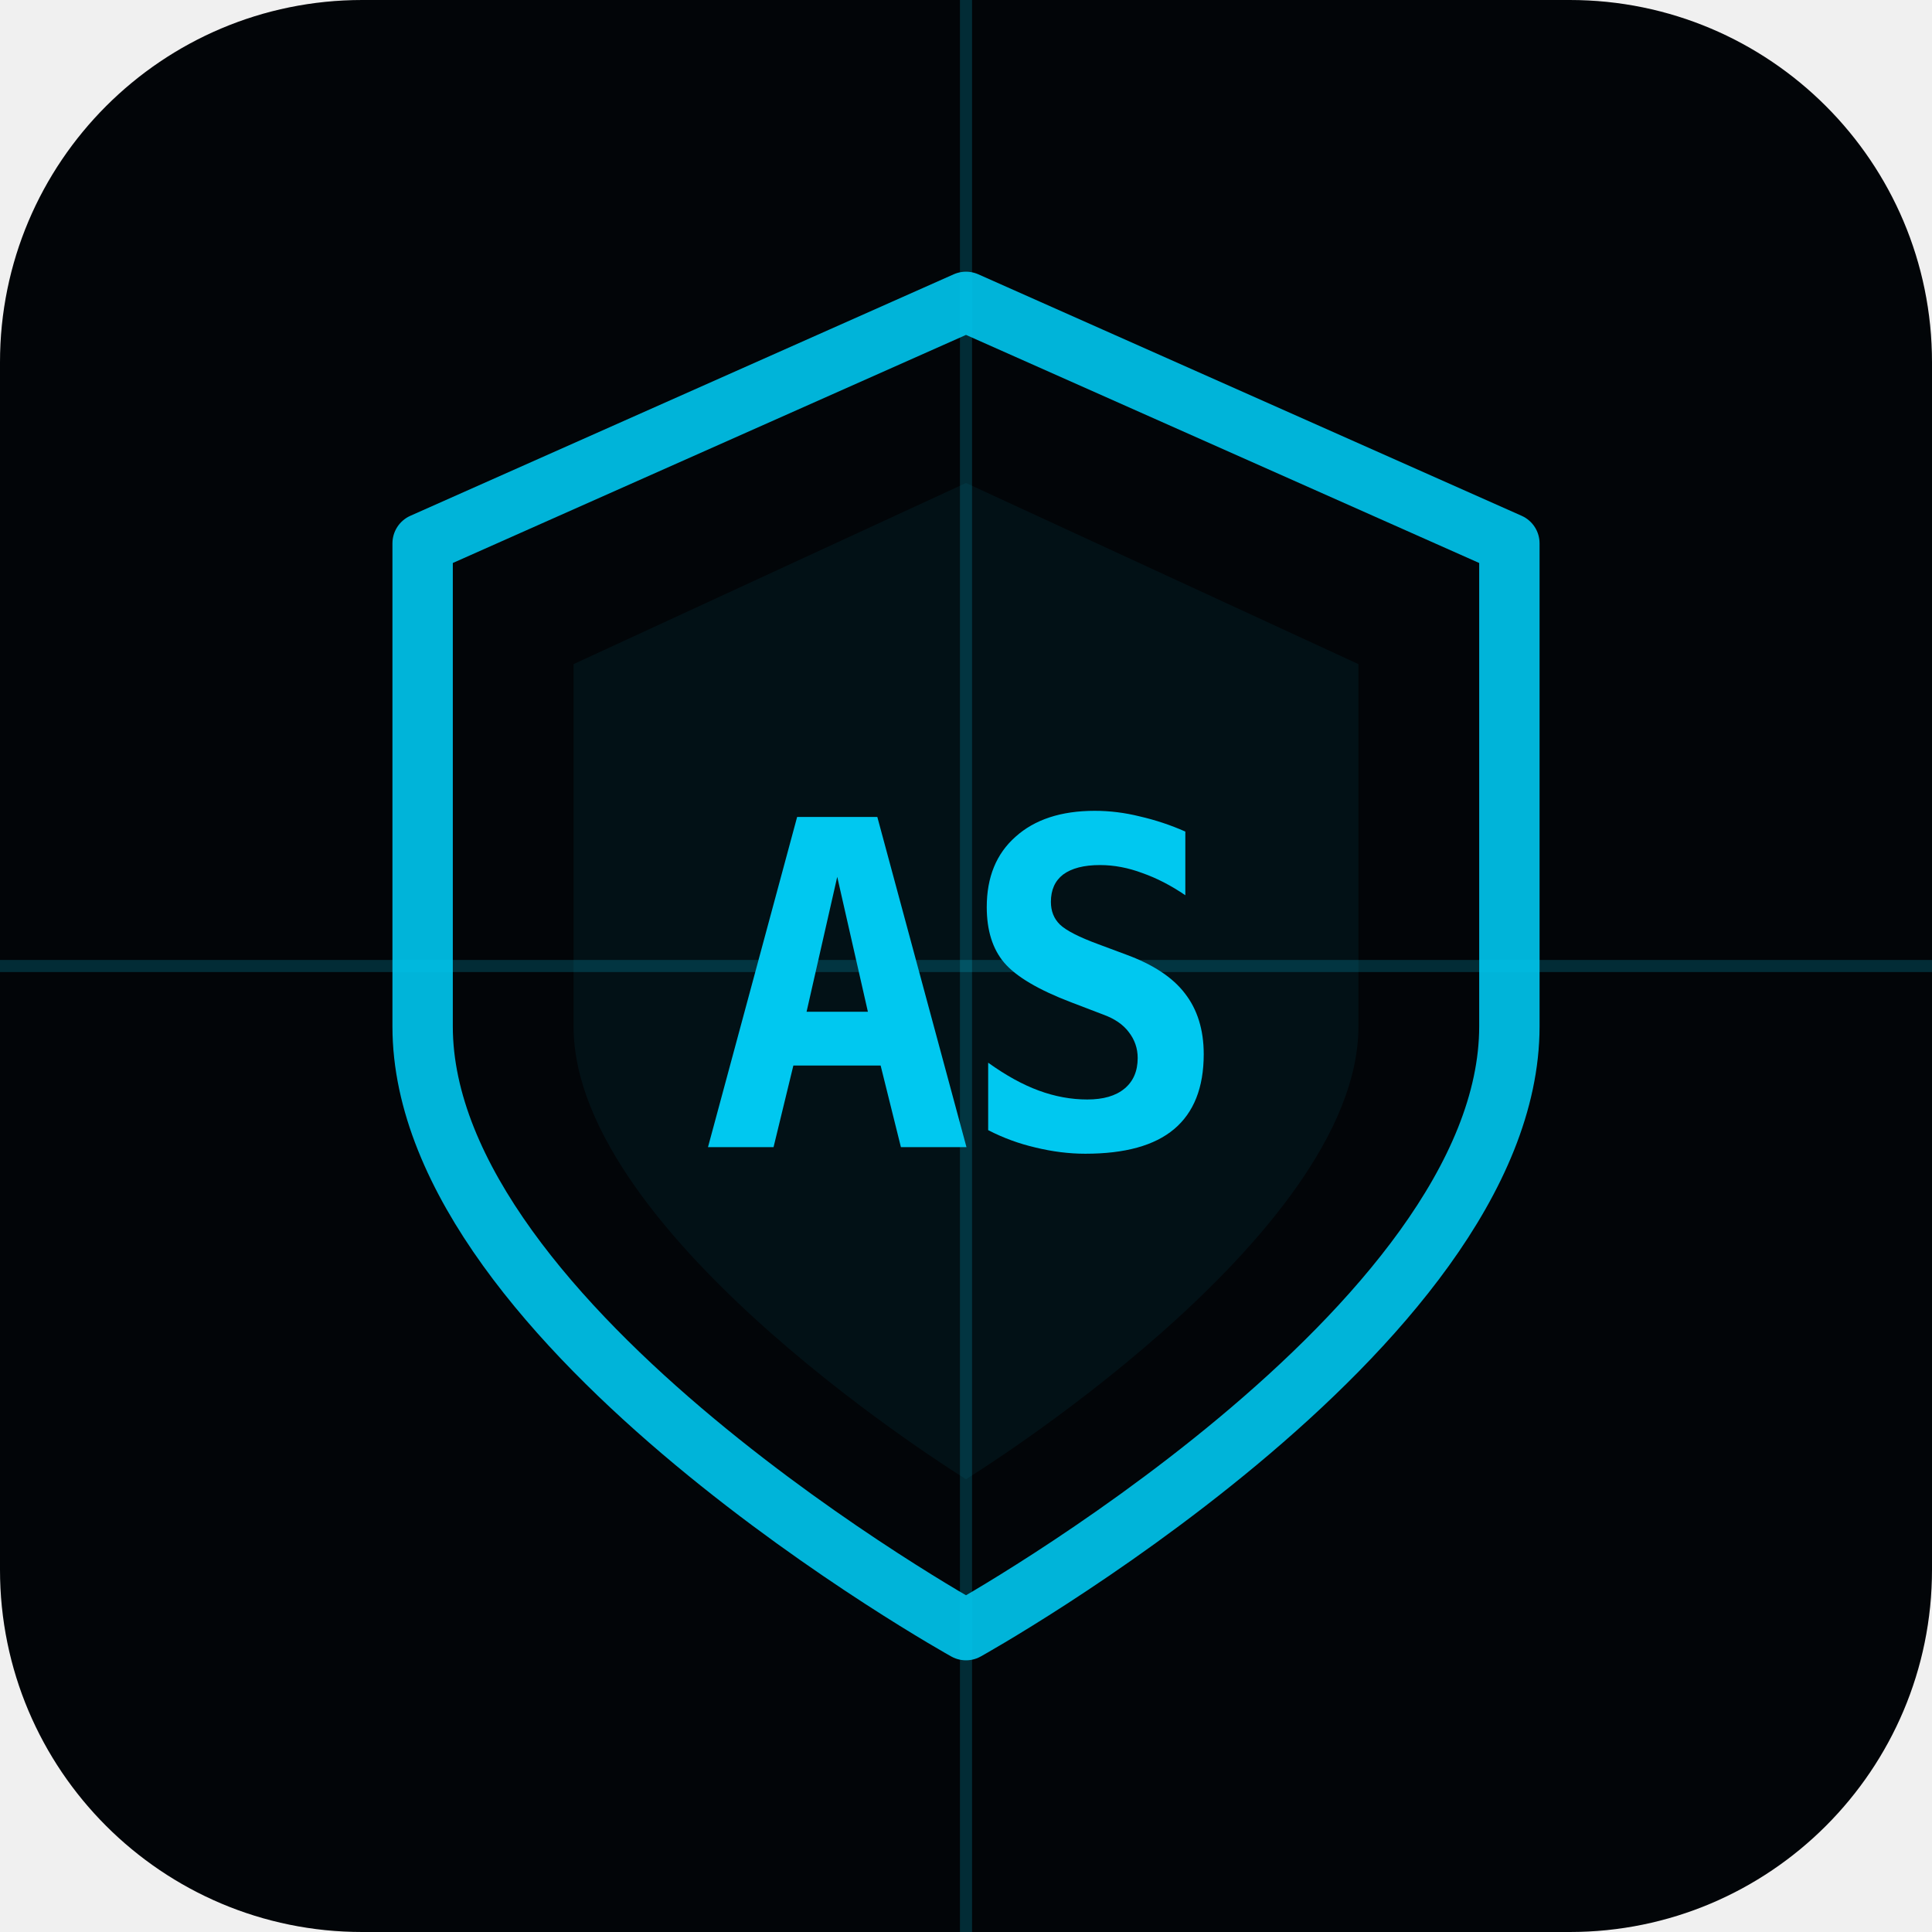
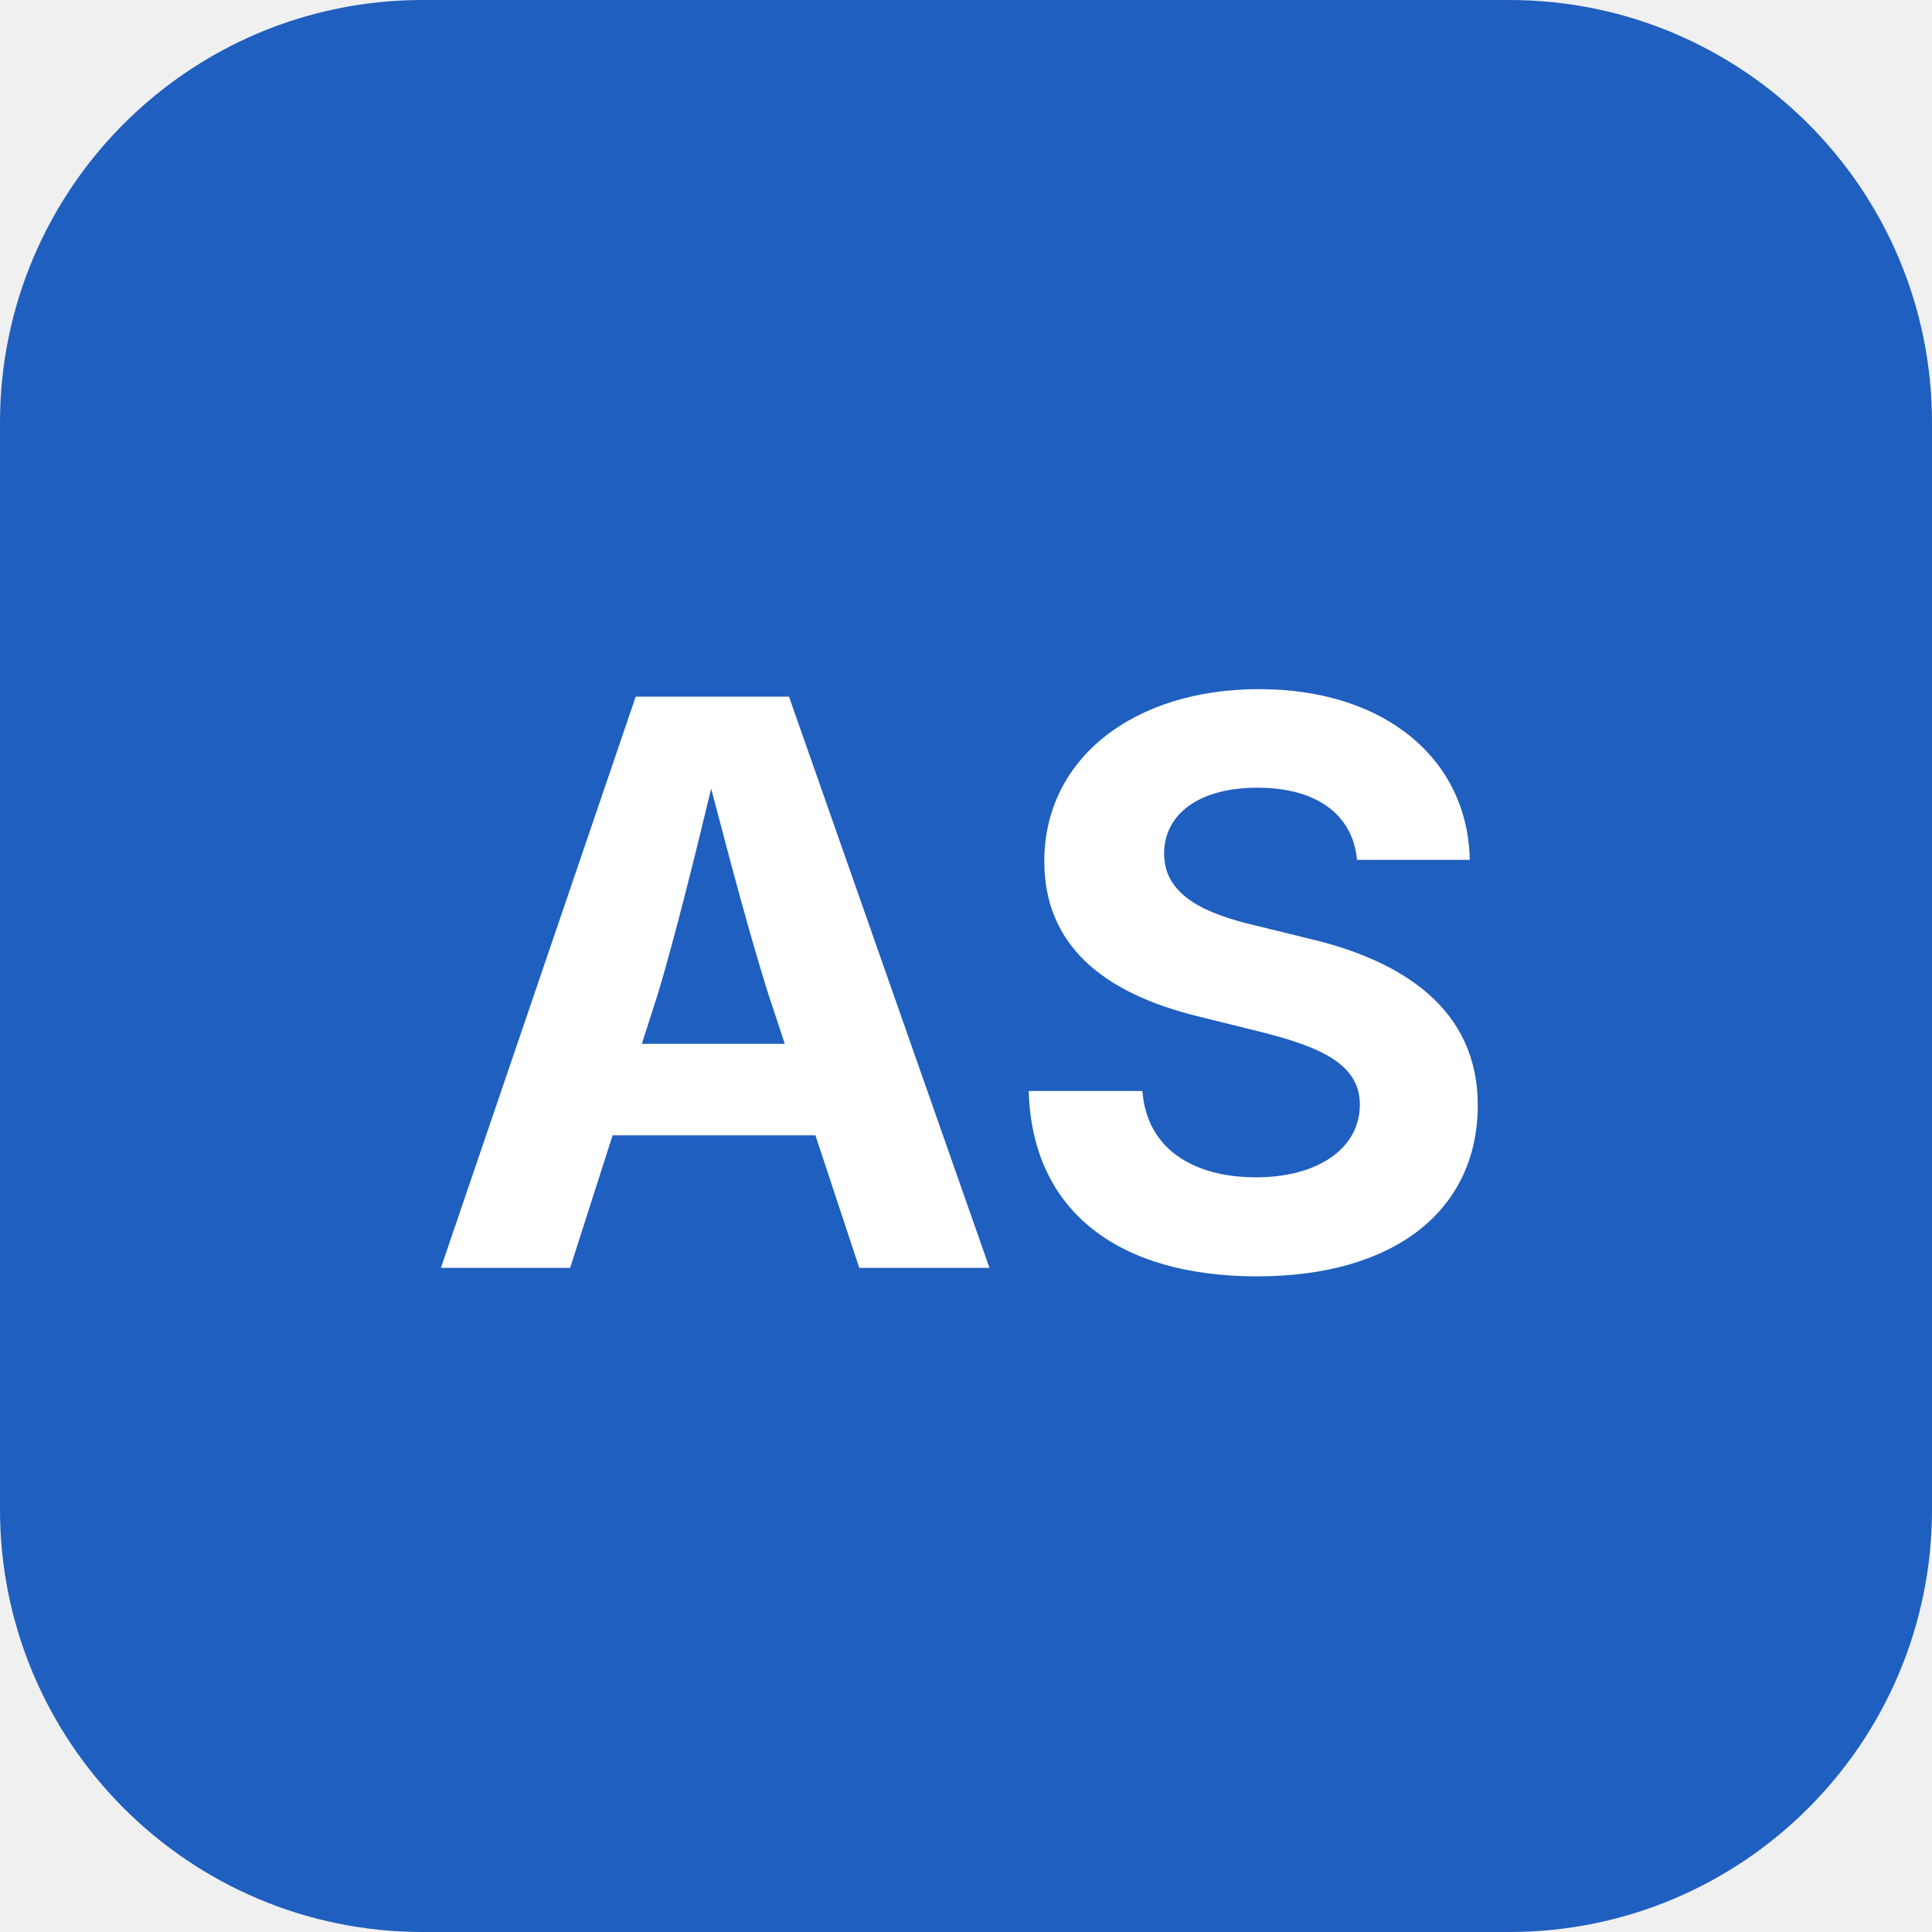
<svg xmlns="http://www.w3.org/2000/svg" viewBox="0 0 64 64">
-   <rect width="64" height="64" rx="12" fill="#020508" />
-   <line x1="0" y1="32" x2="64" y2="32" stroke="#00c8f0" stroke-width="0.4" opacity="0.2" />
-   <line x1="32" y1="0" x2="32" y2="64" stroke="#00c8f0" stroke-width="0.4" opacity="0.2" />
-   <path d="M32 10 L50 18 L50 34 C50 44 32 54 32 54 C32 54 14 44 14 34 L14 18 Z" fill="none" stroke="#00c8f0" stroke-width="2" stroke-linejoin="round" opacity="0.9" />
-   <path d="M32 16 L45 22 L45 34 C45 41 32 49 32 49 C32 49 19 41 19 34 L19 22 Z" fill="rgba(0,200,240,0.06)" />
-   <text x="32" y="38" text-anchor="middle" font-family="'SF Mono', 'Consolas', monospace" font-weight="800" font-size="15" letter-spacing="-0.5" fill="#00c8f0">AS</text>
+   <rect width="64" height="64" rx="14" fill="#1f5fbf" />
+   <text x="32" y="42" text-anchor="middle" font-family="system-ui, -apple-system, 'Segoe UI', sans-serif" font-weight="700" font-size="26" fill="#ffffff">AS</text>
</svg>
